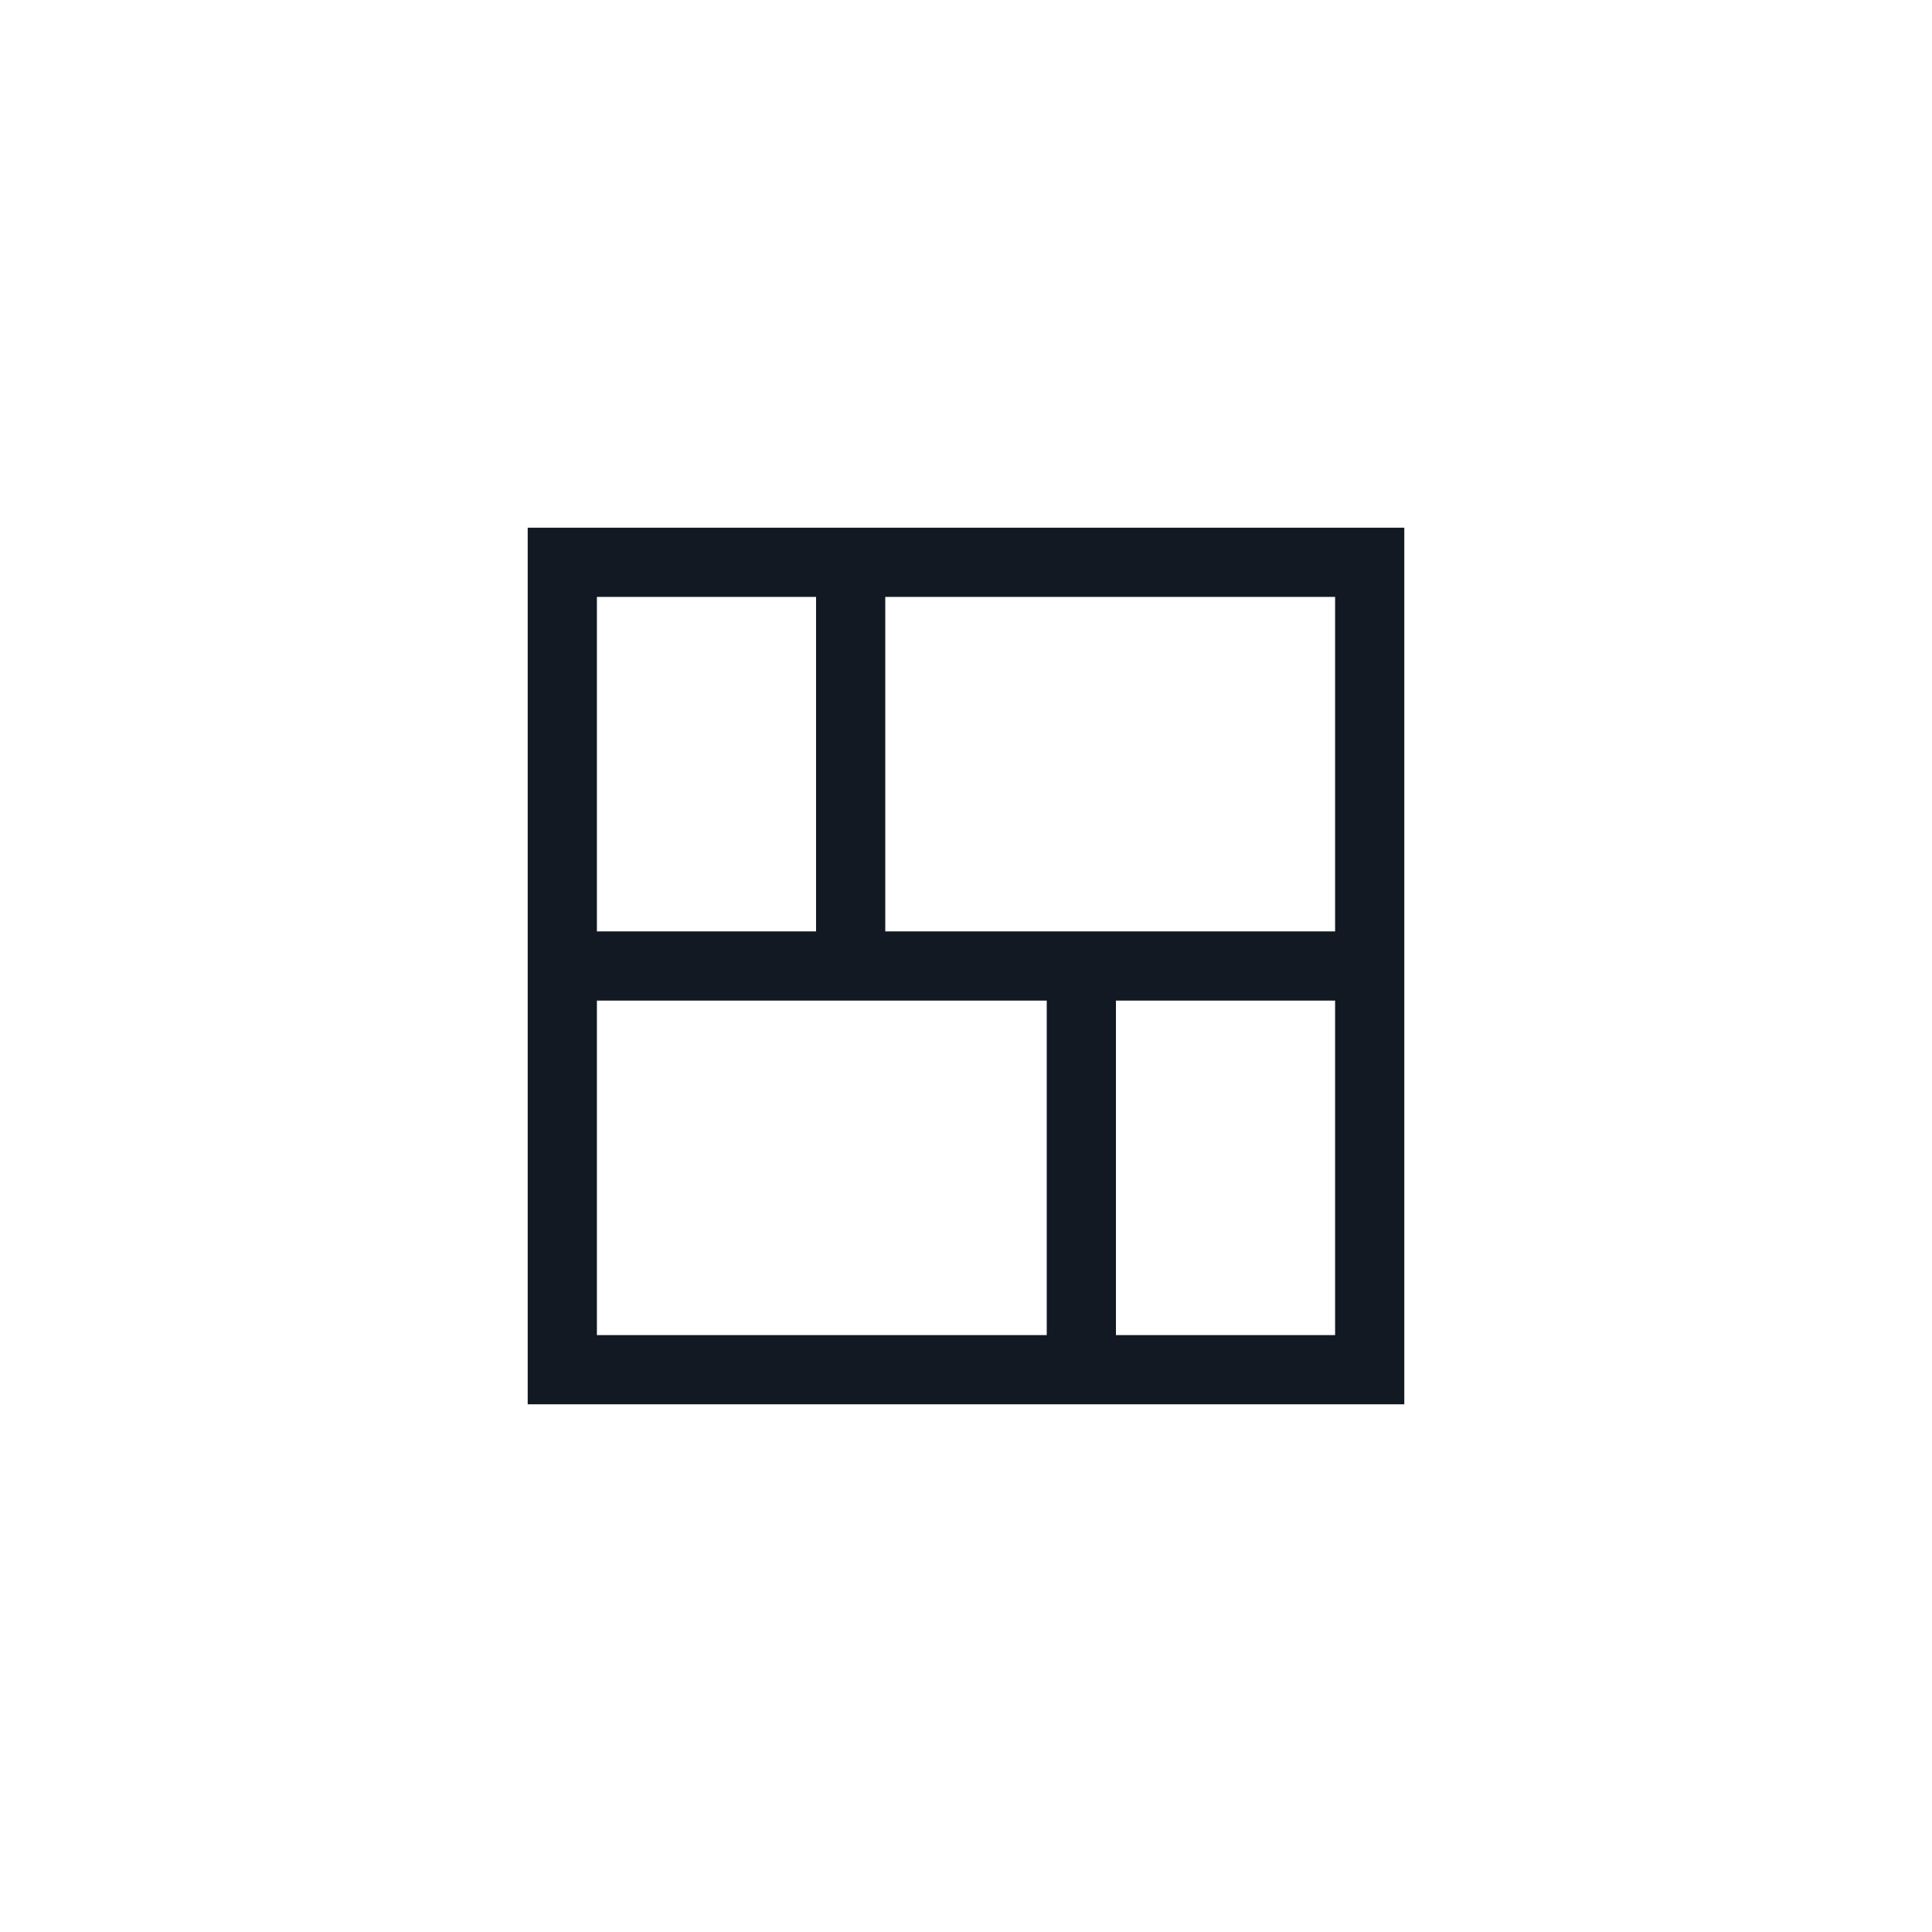
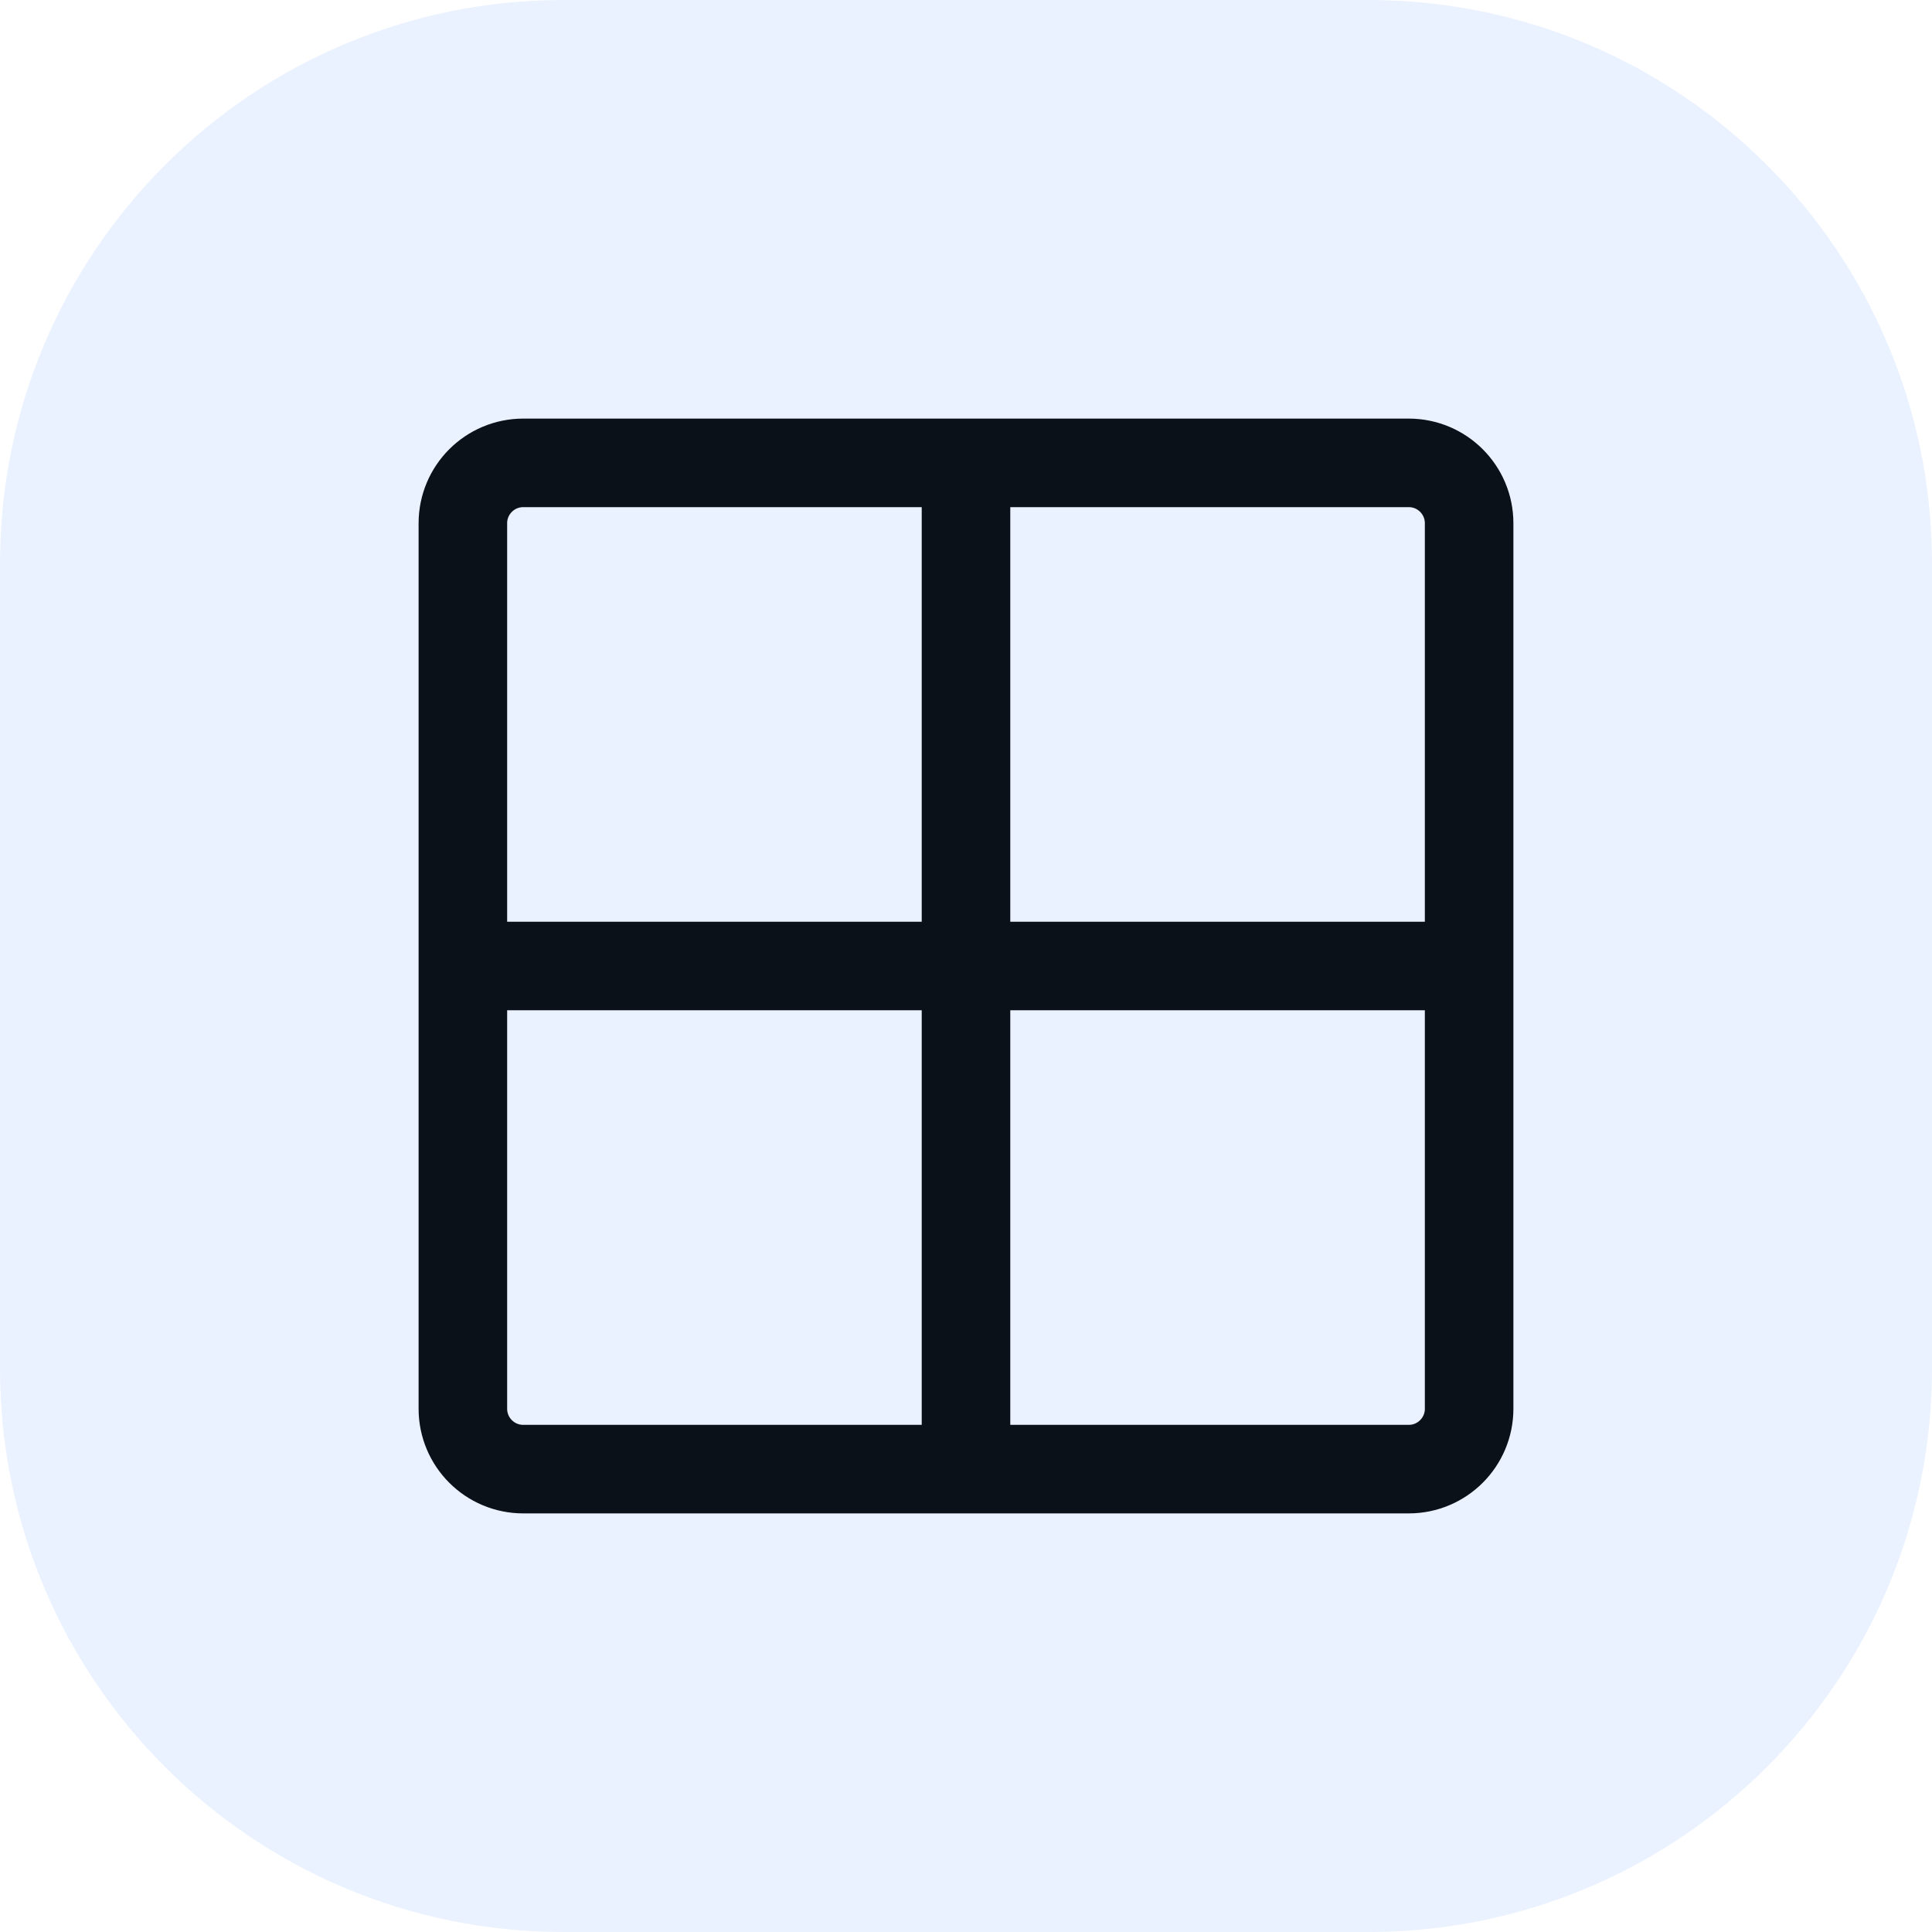
- <svg xmlns="http://www.w3.org/2000/svg" width="64px" height="64px" viewBox="-4.25 -4.25 33.50 33.50" fill="none">
-   <g id="SVGRepo_bgCarrier" stroke-width="0" />
-   <g id="SVGRepo_tracerCarrier" stroke-linecap="round" stroke-linejoin="round" />
-   <g id="SVGRepo_iconCarrier">
-     <path d="M14.5 19.5V12.5M10.5 12.5V5.5M5.5 12.5H19.5M5.5 19.5H19.5V5.5H5.5V19.5Z" stroke="#121923" stroke-width="1.2" />
-   </g>
+ <svg xmlns="http://www.w3.org/2000/svg" viewBox="0 0 48 48" fill="none">
+   <rect width="48" height="48" rx="14" fill="#EAF2FF" />
+   <rect x="11.5" y="11.5" width="25" height="25" rx="1.5" stroke="#0B1118" stroke-width="2.2" />
+   <path d="M24 12V36M12 24H36" stroke="#0B1118" stroke-width="2.2" stroke-linecap="round" />
</svg>
